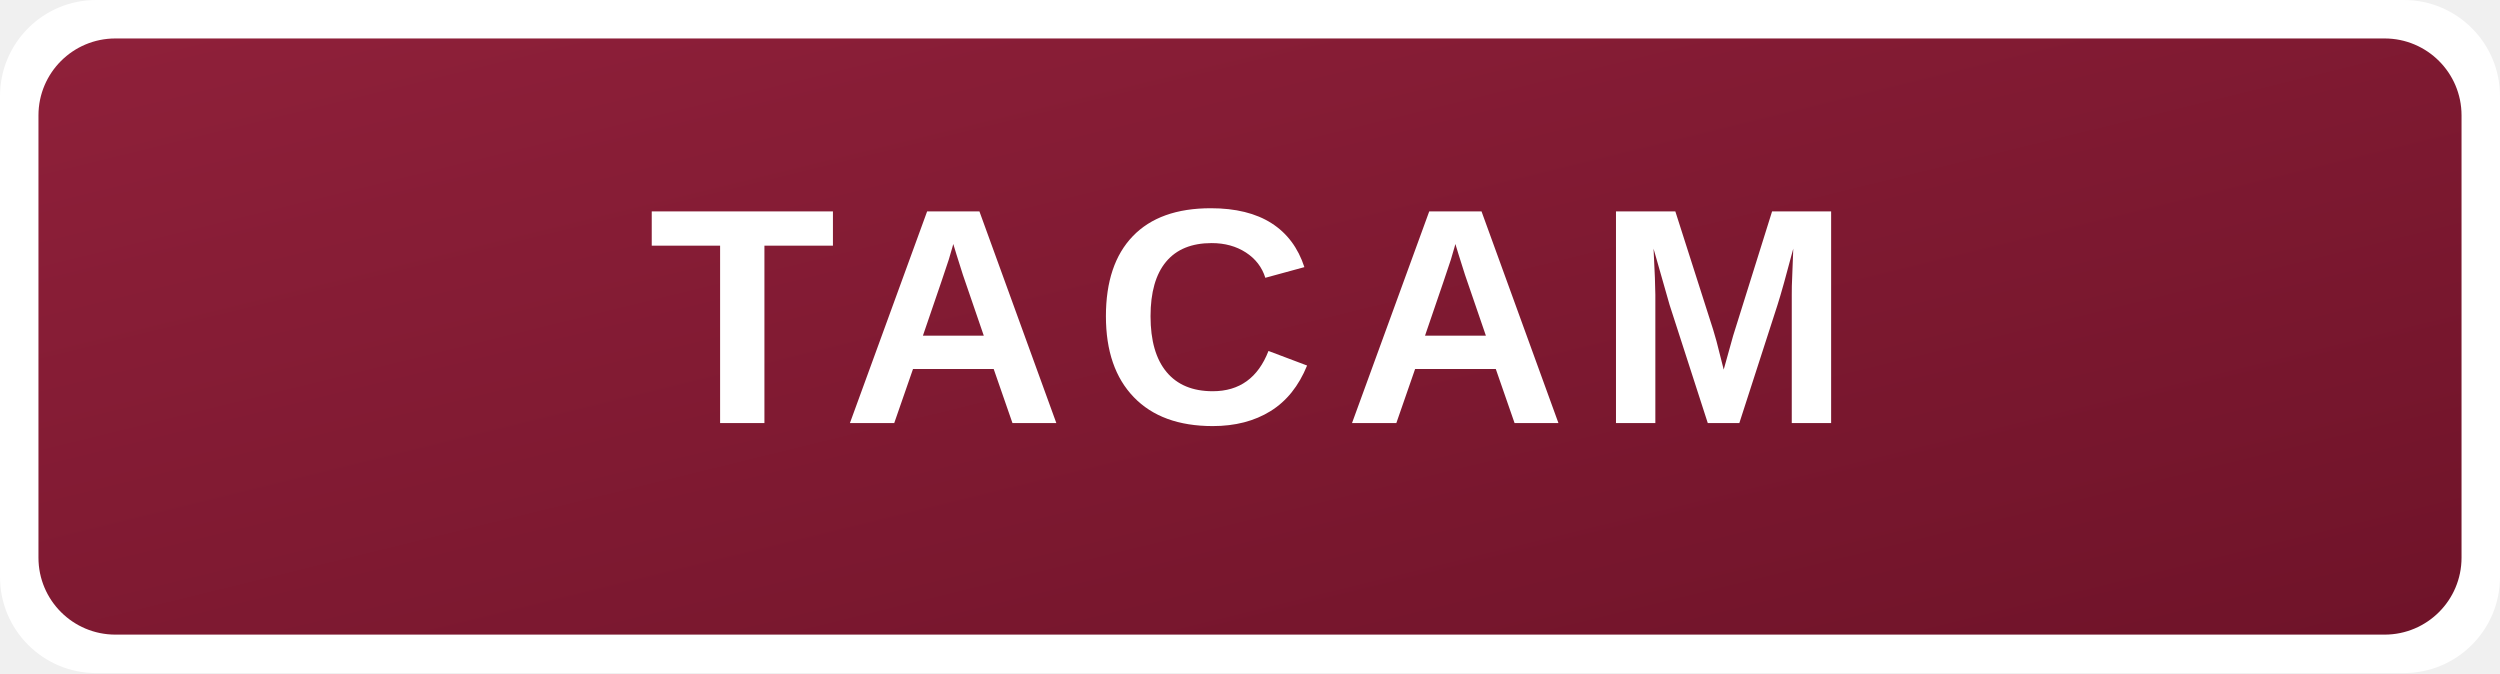
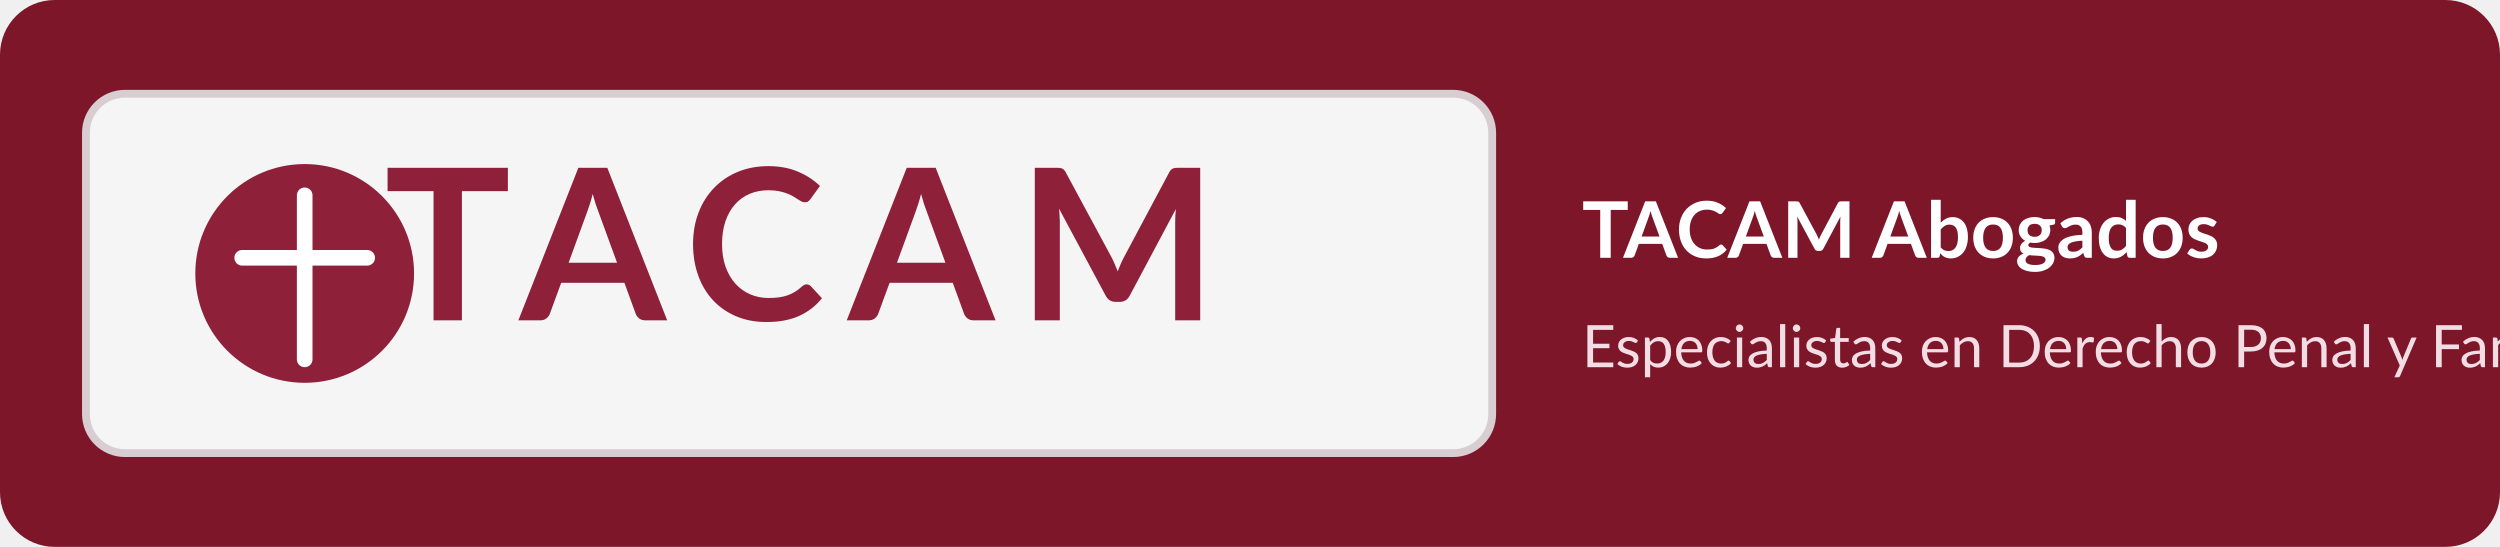
- <svg xmlns="http://www.w3.org/2000/svg" viewBox="0 0 520 140" role="img" aria-label="TACAM">
-   <defs>
-     <linearGradient id="g" x1="0" y1="0" x2="1" y2="1">
-       <stop offset="0%" stop-color="#8f203a" />
-       <stop offset="100%" stop-color="#6f1329" />
-     </linearGradient>
-   </defs>
-   <rect width="520" height="140" rx="20" fill="#fff" />
-   <rect x="8" y="8" width="504" height="124" rx="16" fill="url(#g)" />
-   <text x="260" y="88" text-anchor="middle" font-family="Arial, Helvetica, sans-serif" font-size="64" font-weight="700" fill="#ffffff" letter-spacing="6">TACAM</text>
+ <svg xmlns="http://www.w3.org/2000/svg" width="640" height="140" viewBox="0 0 640 140" fill="none">
+   <rect width="640" height="140" rx="14" fill="#7E162A" />
+   <rect x="22" y="24" width="360" height="92" rx="10" fill="#F5F5F5" stroke="#D8CDD1" stroke-width="2" />
+   <circle cx="78" cy="70" r="28" fill="#8F203A" />
+   <path d="M78 50V92M62 66H94" stroke="white" stroke-width="4" stroke-linecap="round" />
+   <text x="205" y="82" text-anchor="middle" fill="#8F203A" font-size="54" font-family="Lato, Arial" font-weight="700" letter-spacing="6">TACAM</text>
+   <text x="405" y="66" fill="white" font-size="20" font-family="Lato, Arial" font-weight="700">TACAM Abogados</text>
+   <text x="405" y="94" fill="#F3DDE4" font-size="15" font-family="Lato, Arial">Especialistas en Derecho Penal y Familia</text>
</svg>
